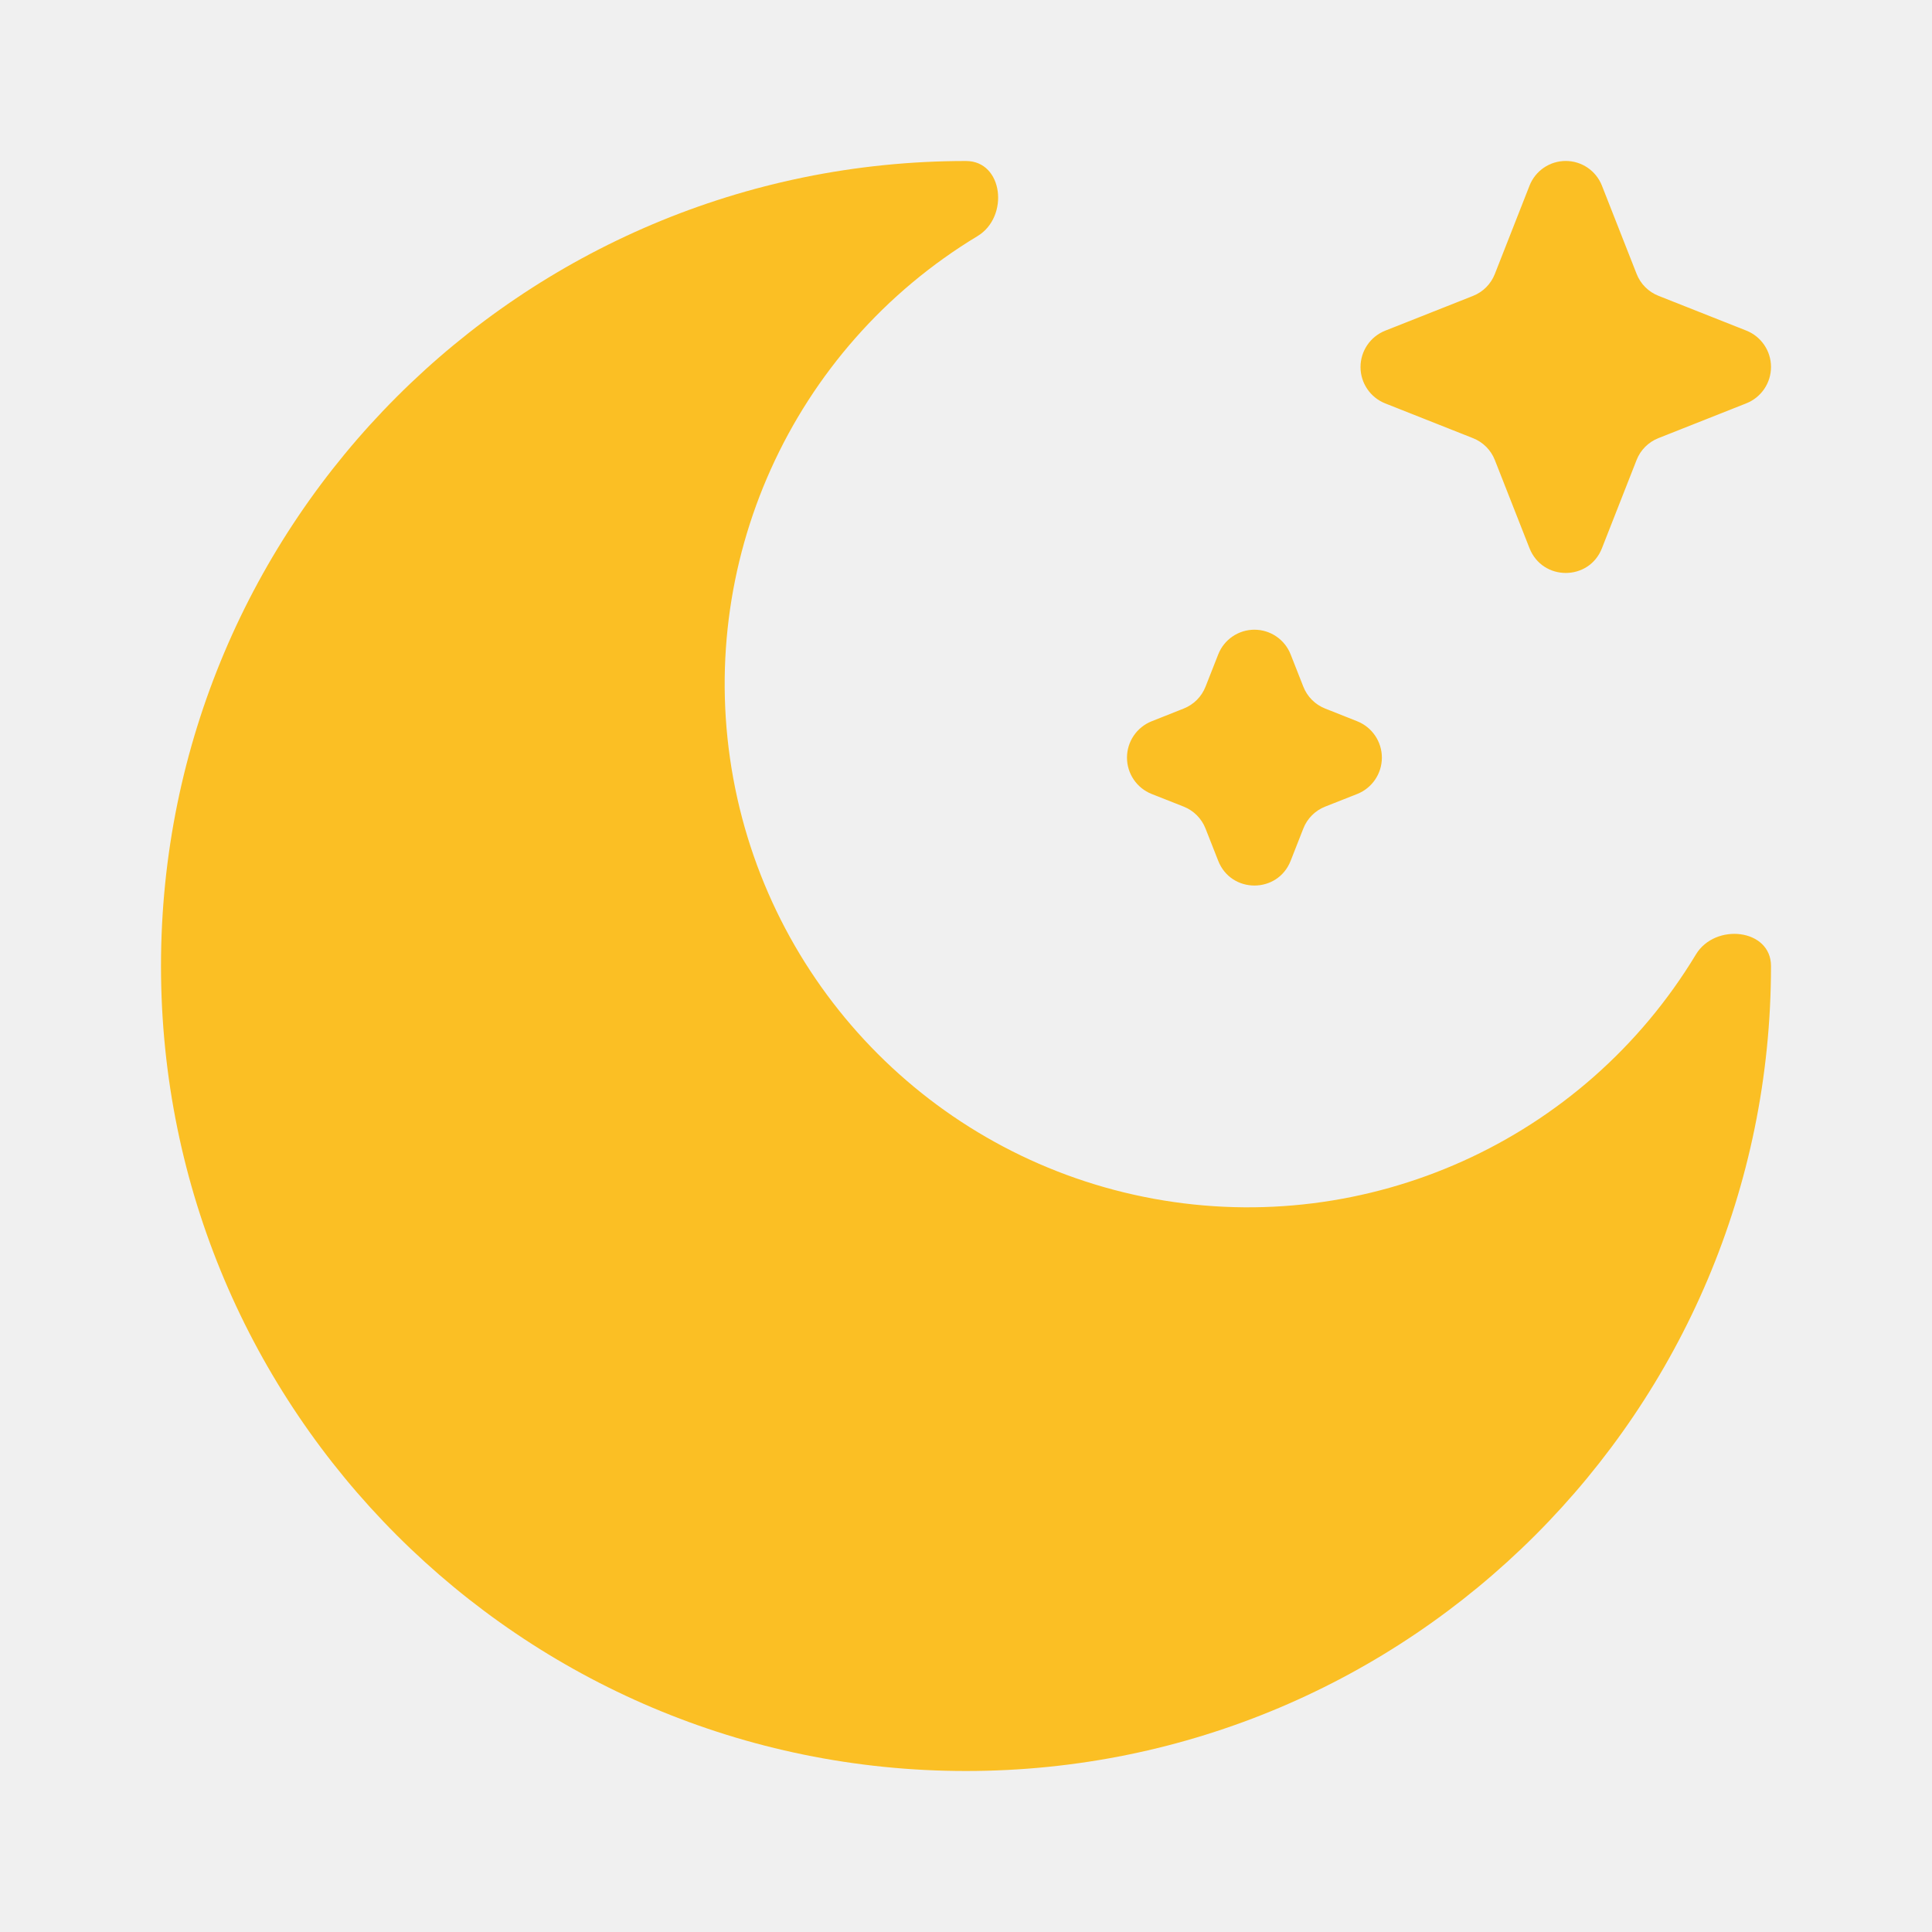
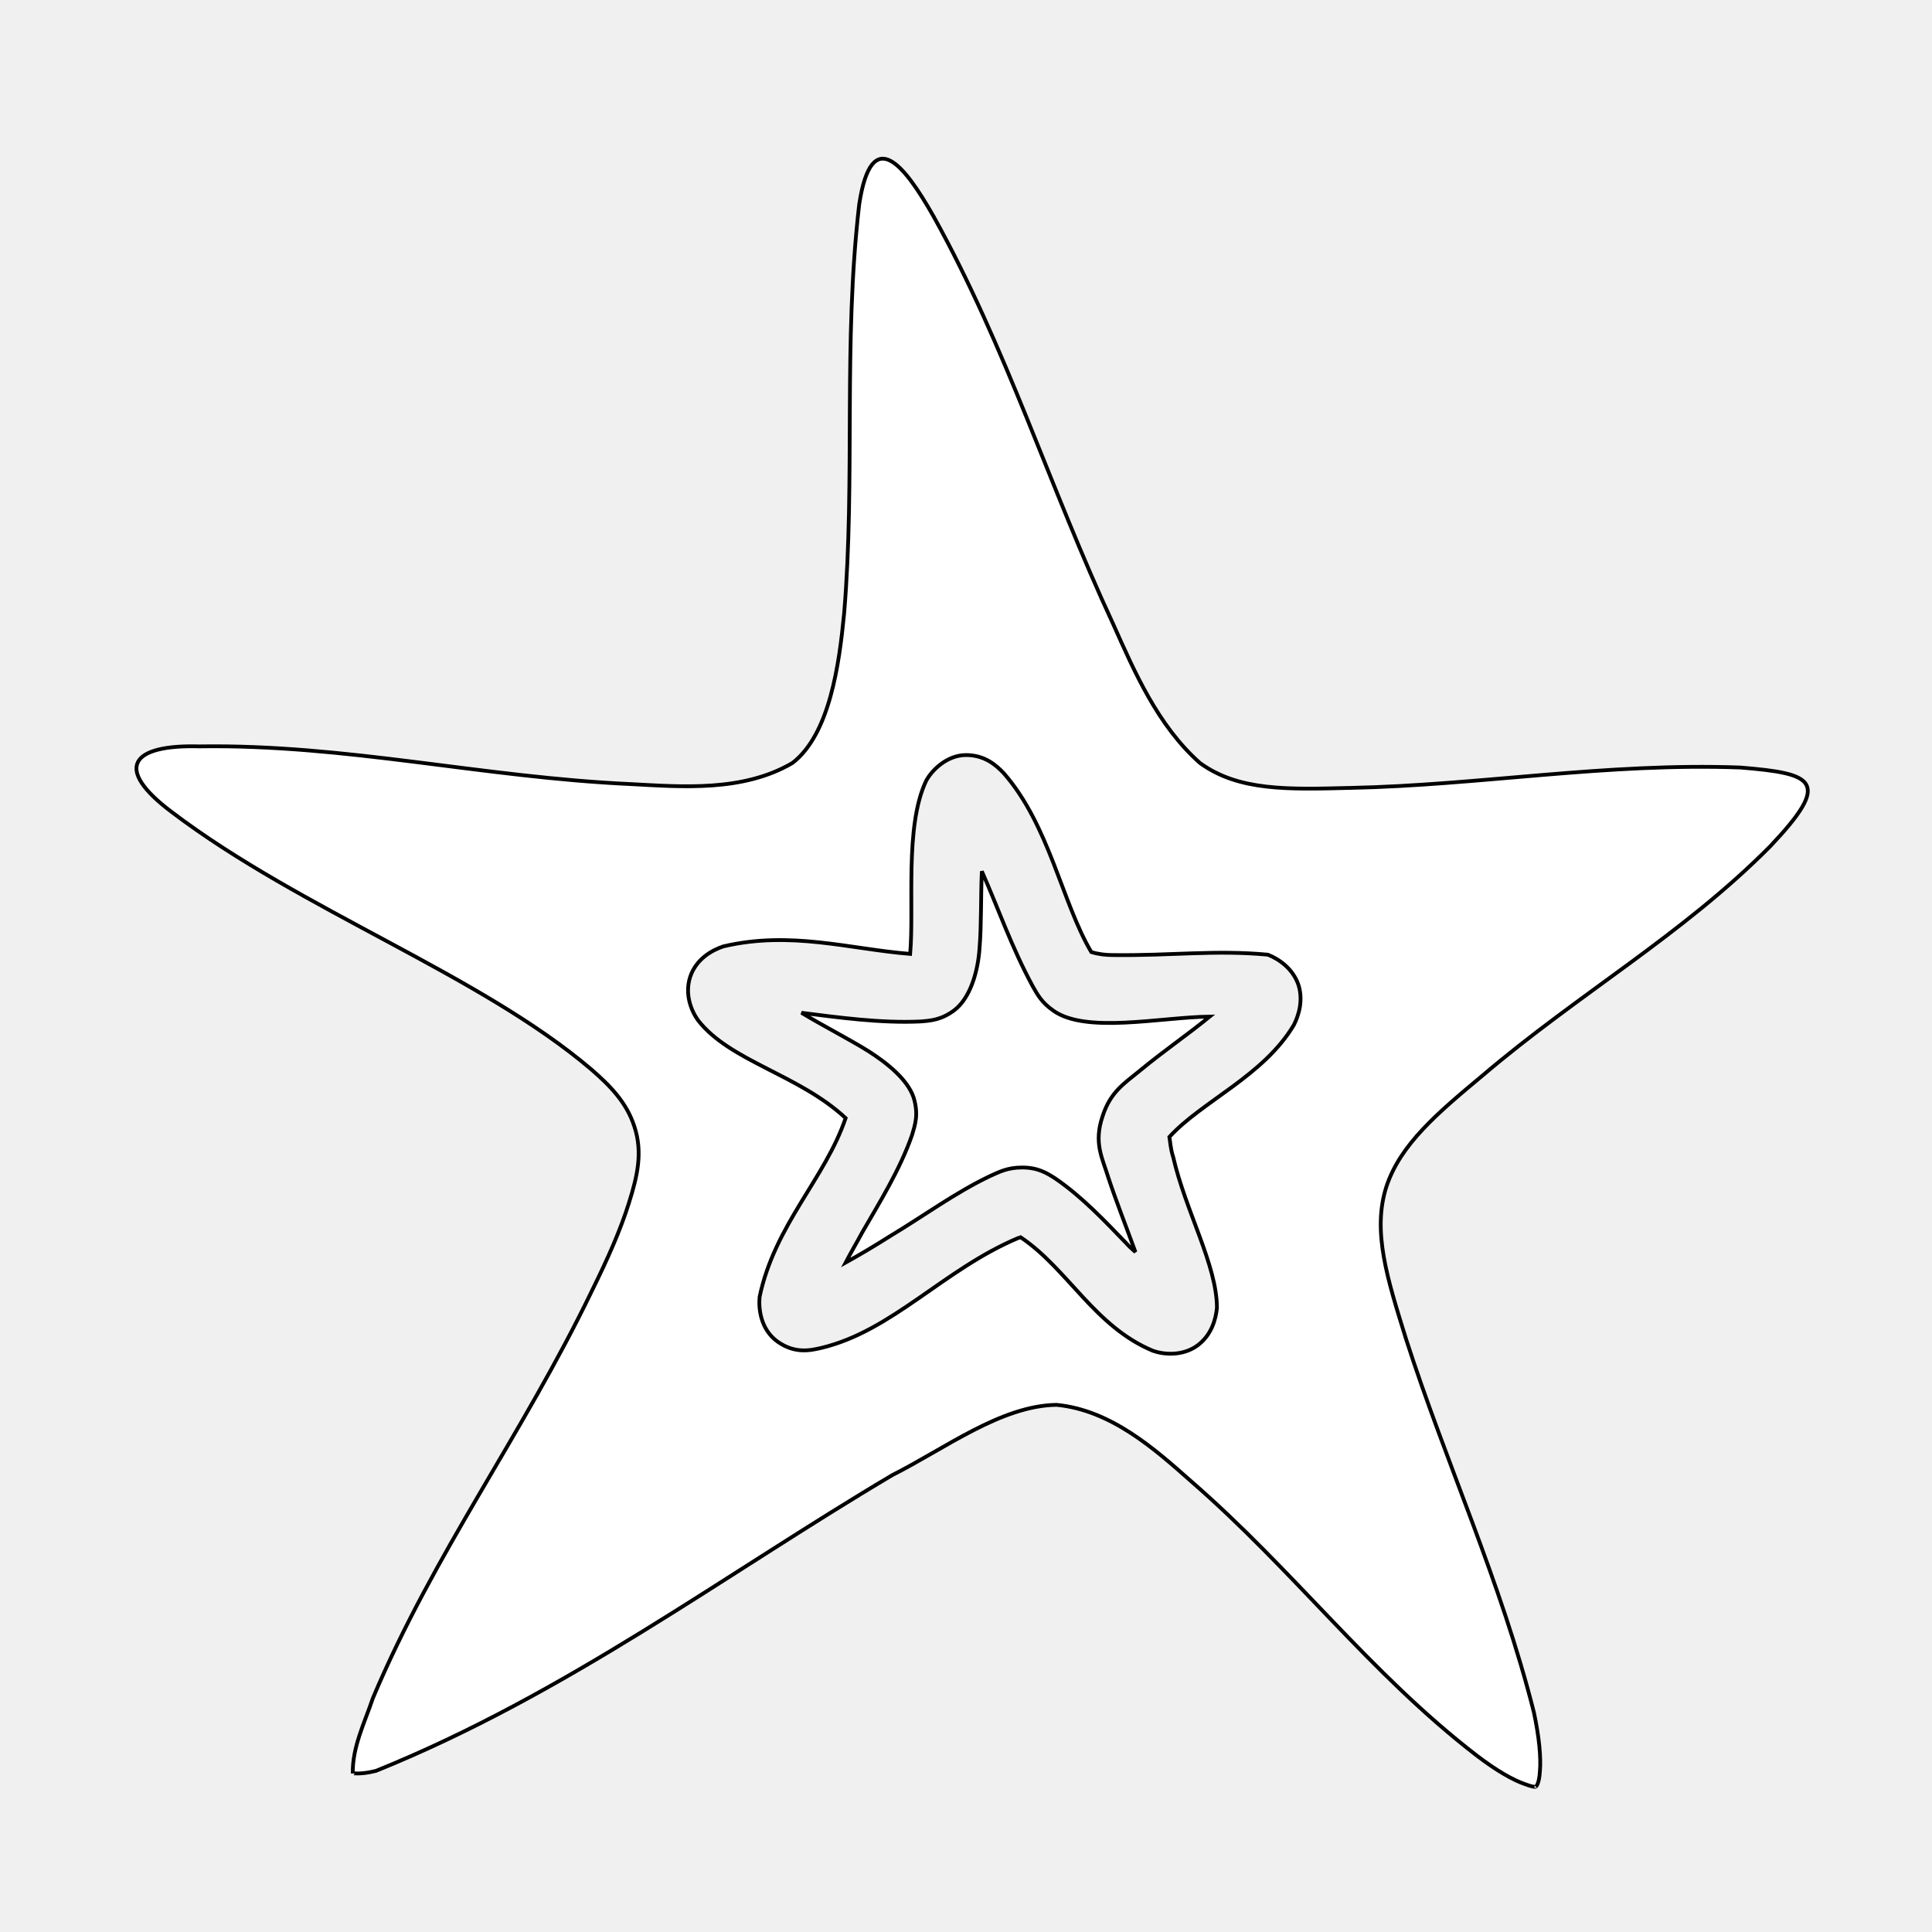
- <svg xmlns="http://www.w3.org/2000/svg" width="1.8em" height="1.8em" viewBox="0 0 24 24">
-   <path fill="#fbbf24" d="M19.9 2.307a.483.483 0 0 0-.9 0l-.43 1.095a.48.48 0 0 1-.272.274l-1.091.432a.486.486 0 0 0 0 .903l1.091.432a.48.48 0 0 1 .272.273L19 6.81c.162.41.74.41.9 0l.43-1.095a.48.48 0 0 1 .273-.273l1.091-.432a.486.486 0 0 0 0-.903l-1.091-.432a.48.48 0 0 1-.273-.274zM16.033 8.13a.483.483 0 0 0-.9 0l-.157.399a.48.48 0 0 1-.272.273l-.398.158a.486.486 0 0 0 0 .903l.398.157c.125.05.223.148.272.274l.157.399c.161.41.739.41.9 0l.157-.4a.48.48 0 0 1 .272-.273l.398-.157a.486.486 0 0 0 0-.903l-.398-.158a.48.48 0 0 1-.272-.273z" />
-   <path fill="#fbbf24" d="M12 22c5.523 0 10-4.477 10-10c0-.463-.694-.54-.933-.143a6.5 6.5 0 1 1-8.924-8.924C12.54 2.693 12.463 2 12 2C6.477 2 2 6.477 2 12s4.477 10 10 10" />
+ <svg xmlns="http://www.w3.org/2000/svg" viewBox="0 0 512 512" fill="#000000" stroke="#000000">
+   <g id="SVGRepo_bgCarrier" stroke-width="0" />
+   <g id="SVGRepo_tracerCarrier" stroke-linecap="round" stroke-linejoin="round" />
+   <g id="SVGRepo_iconCarrier">
+     <path fill="#ffffff" d="M227.7 54.14c-4.3 37.07-1 72.66-4 108.46-1.3 13.4-3.8 32-13.7 39.6-13.1 7.7-29.4 6.3-42.7 5.6-39.6-1.8-75.56-10.6-114.48-10-18-.5-22.91 5.7-7.3 17.4 34.41 26.1 81.58 43 111.18 68.2 5.2 4.5 9.4 8.9 11.4 15.1 2.3 6.9.8 13.2-1.4 20.2-2.2 7.1-5.6 14.8-9.8 23.3-18.4 38.2-41.9 69.6-58.07 108-2.22 6.6-5.48 13-5.34 20 0-.2 1.75.4 6.14-.7 50.47-20.4 92.47-52.1 136.87-78.4 13.9-7 28.8-18.4 43.5-18.6 14.5 1.4 26.1 11.8 35.6 20.2 27.4 23.8 47.4 50.9 75.7 72.7 5.2 4 9.8 6.6 12.8 7.6 2.9 1.1 3 .6 2.9.7.1-.1.9-.7 1.1-4.2.3-3.5-.2-9-1.6-15.5-8.8-34.9-23.3-66-33.9-99-4.9-15.8-9-28.4-5.2-40.3 3.7-11.2 13.4-19.4 25.4-29.4 25.6-21.8 53.1-37.4 76.3-60.8 16.4-17.3 11.8-19.3-7.9-20.9-35.6-1.3-69.1 4.7-103.3 5.4-16.4.4-29.6.9-39.9-6.6-11.2-9.9-17.4-24.3-22.9-36.6-17.2-37-28.3-73.36-47.7-108.26-7.7-13.57-16.4-24.74-19.7-3.2zM256 200.1c5 0 8 2.7 10 4.8 12.1 13.8 15.4 34.2 23.2 47.4 1.9.6 4 .8 5.6.8 15.9.2 27-1.4 41.2-.1 2.8 1.1 6.6 3.6 8.1 8 1.3 4.1.1 8-1.2 10.6-8 13.5-24.3 20.2-33 29.7.2 1.1.3 3.2 1 5.3 3.3 14.4 11.6 28.7 11.6 40-.3 3-1.4 7.2-5.2 10-3.9 2.8-8.8 2.4-11.7 1.4-15.5-6.4-22.6-21.7-35.1-30.1-.2.1-.4.1-.7.2-19.7 8.3-33.3 24.6-52.1 29.1-3 .7-7.1 1.6-11.7-1.7-4.4-3.2-5-8.6-4.7-11.8 4-19.1 17.4-31.4 22.8-47.4-12.5-11.6-30.6-15-39.1-25.9-1.8-2.5-3.6-6.9-2.1-11.5 1.6-4.8 5.8-7.1 8.8-8.1 17.9-4.2 33.4.7 49.5 2 1.1-12.5-1.5-33.7 4.2-45.8 1.5-2.9 5.6-6.9 10.6-6.9zm4.2 30.8c-.3 6.7-.1 14.1-.6 20.2-.4 6.4-2.5 13.5-6.8 16.7-3.4 2.5-6.2 2.7-8.9 2.9-10.5.5-22-1.1-31.5-2.3 5.8 3.5 12.5 6.9 17.8 10.2 5 3.2 10.3 7.5 11.9 12.2 1.4 4.5.4 7.3-.4 10-3.2 9.2-8.7 18-13.2 25.8-1.5 2.8-3.1 5.5-4.4 8 3.6-2 7.5-4.3 11.6-6.9 9.3-5.6 17.4-11.6 26.6-16 2.5-1.1 4.6-2.3 8.6-2.3 4.2 0 6.6 1.5 8.9 3 7 4.8 13.2 11.4 18.7 17.1.8.9 1.6 1.6 2.4 2.3-2.4-6.6-5.2-13.7-7.2-19.8-1.6-5.2-3.9-9.1-1.5-16.2 2.1-6.5 5.8-8.7 9.8-12 6.4-5.3 12.6-9.5 18.6-14.4-13.2.2-32.9 4.6-41.5-1.6-3-2.1-4.1-4.1-5.4-6.4-5.6-10.3-9.2-20.8-13.5-30.5z" />
+   </g>
</svg>
